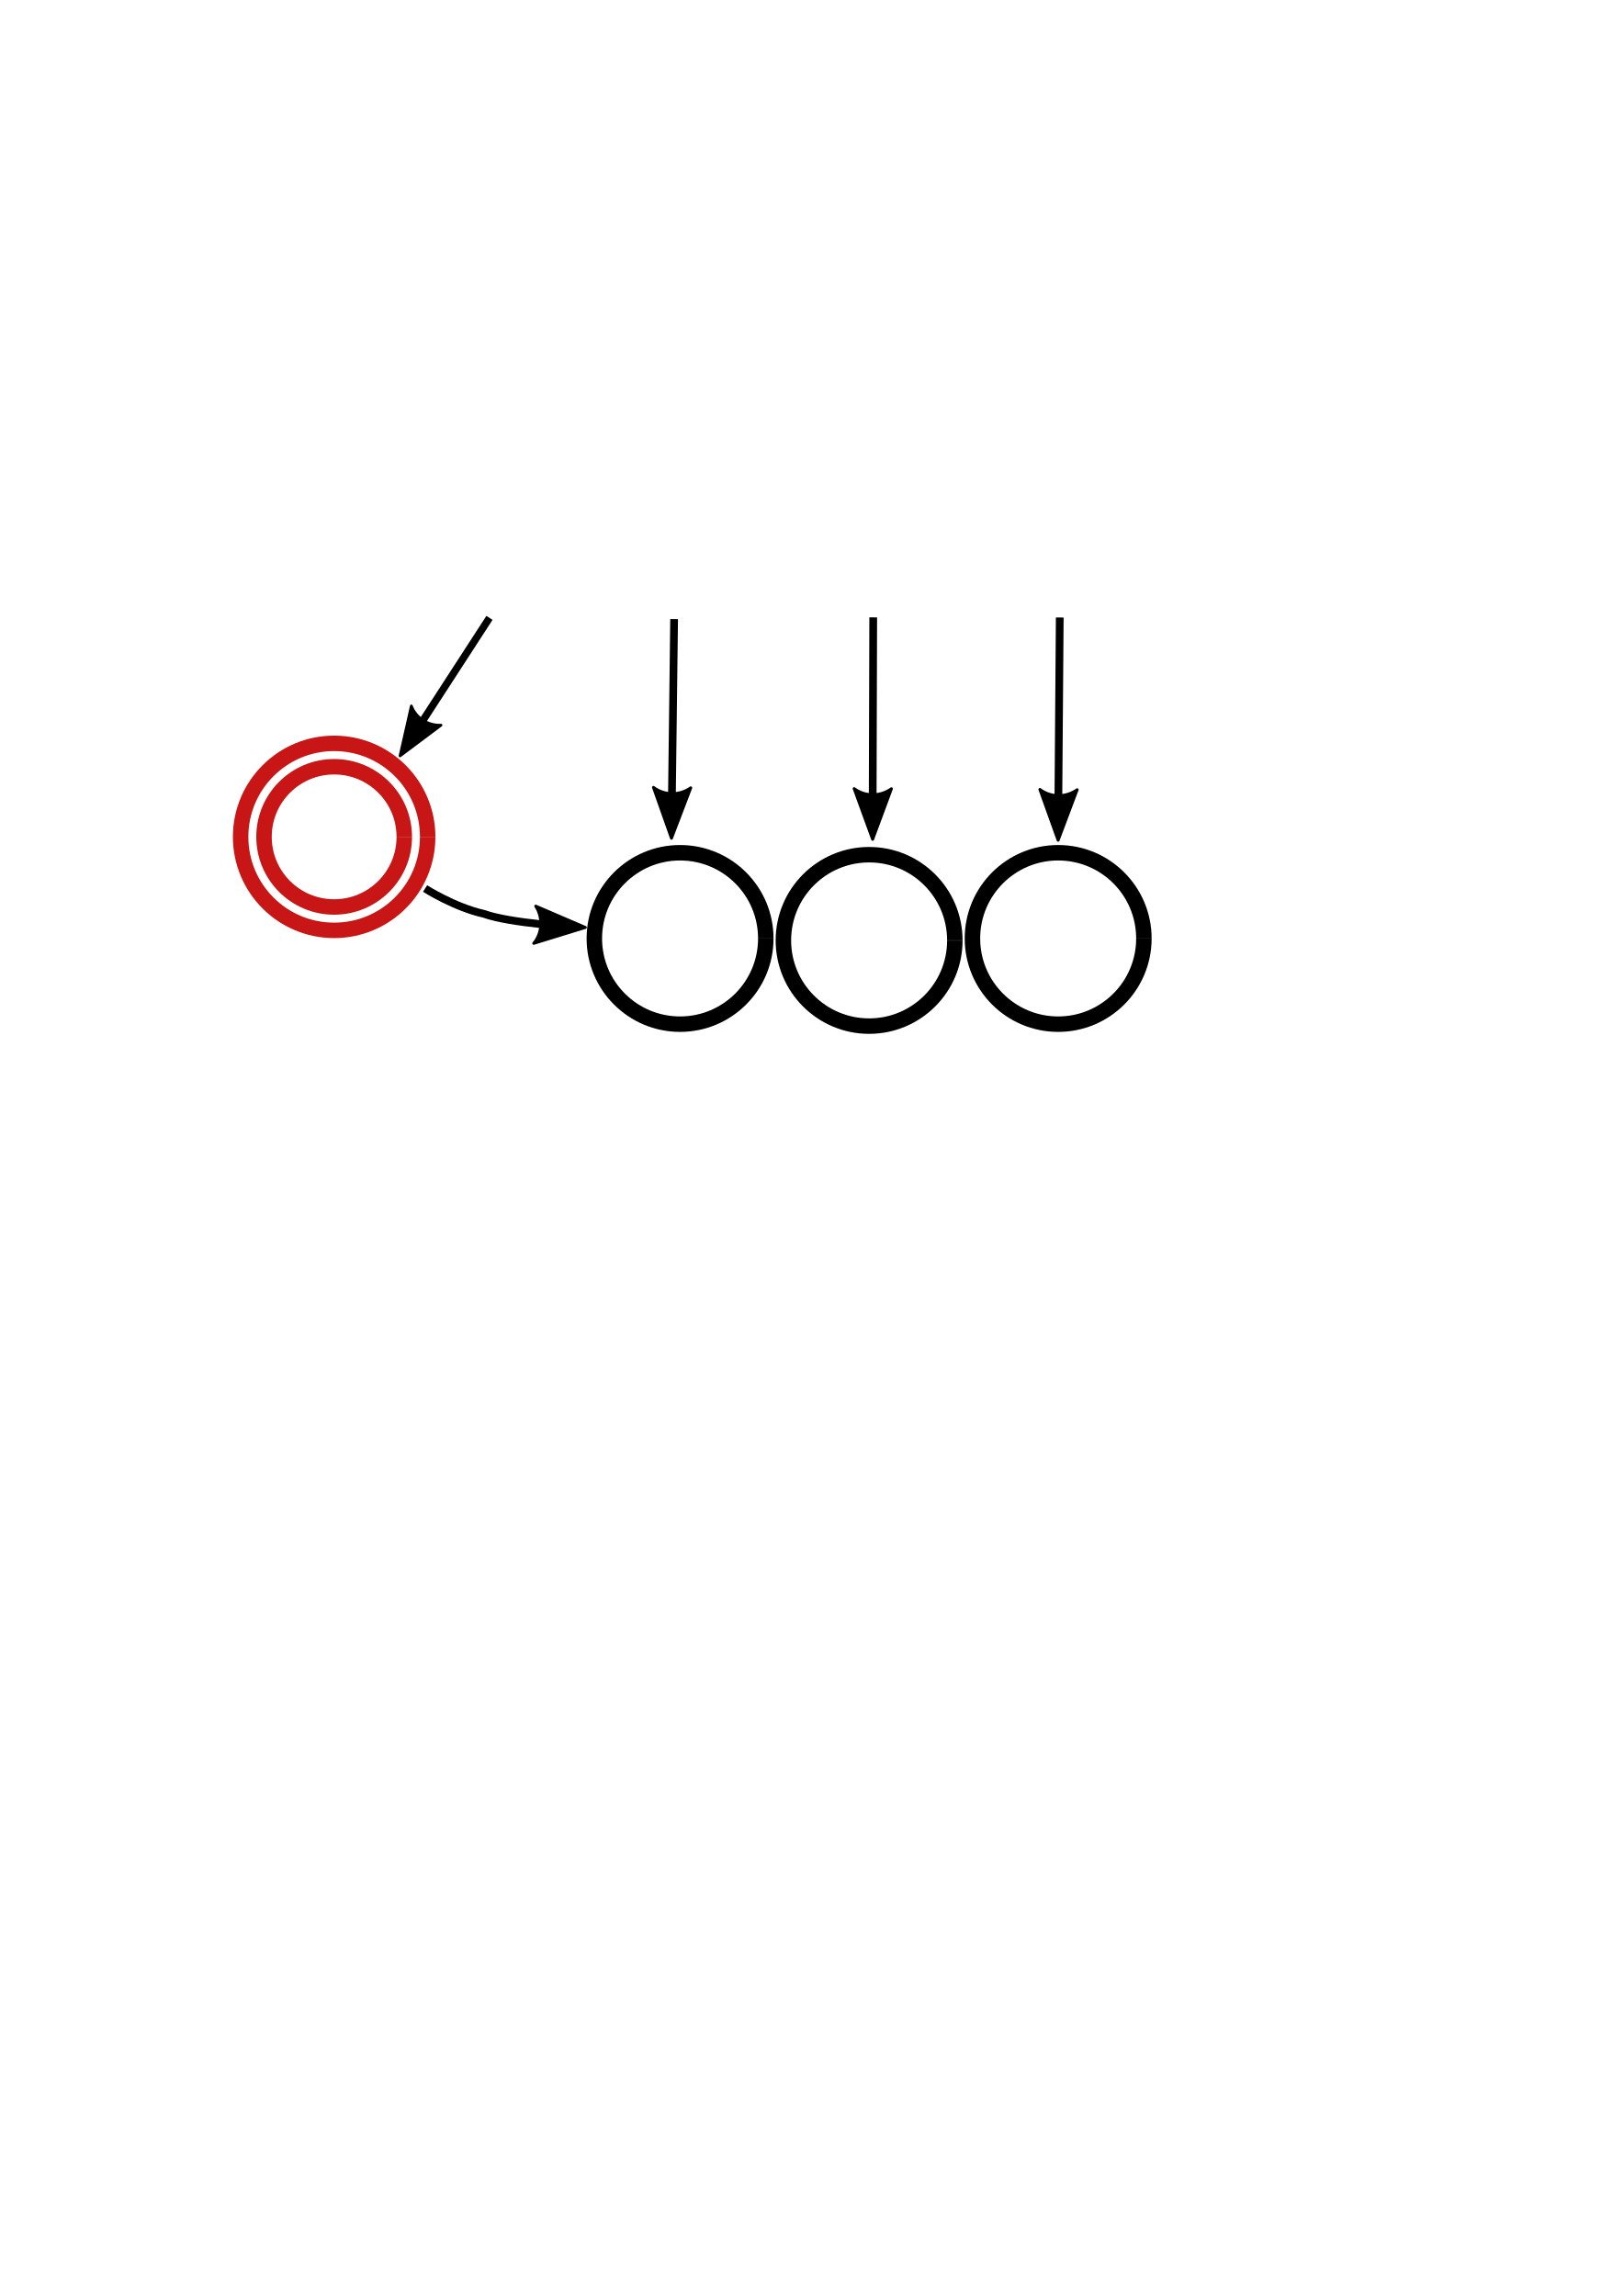
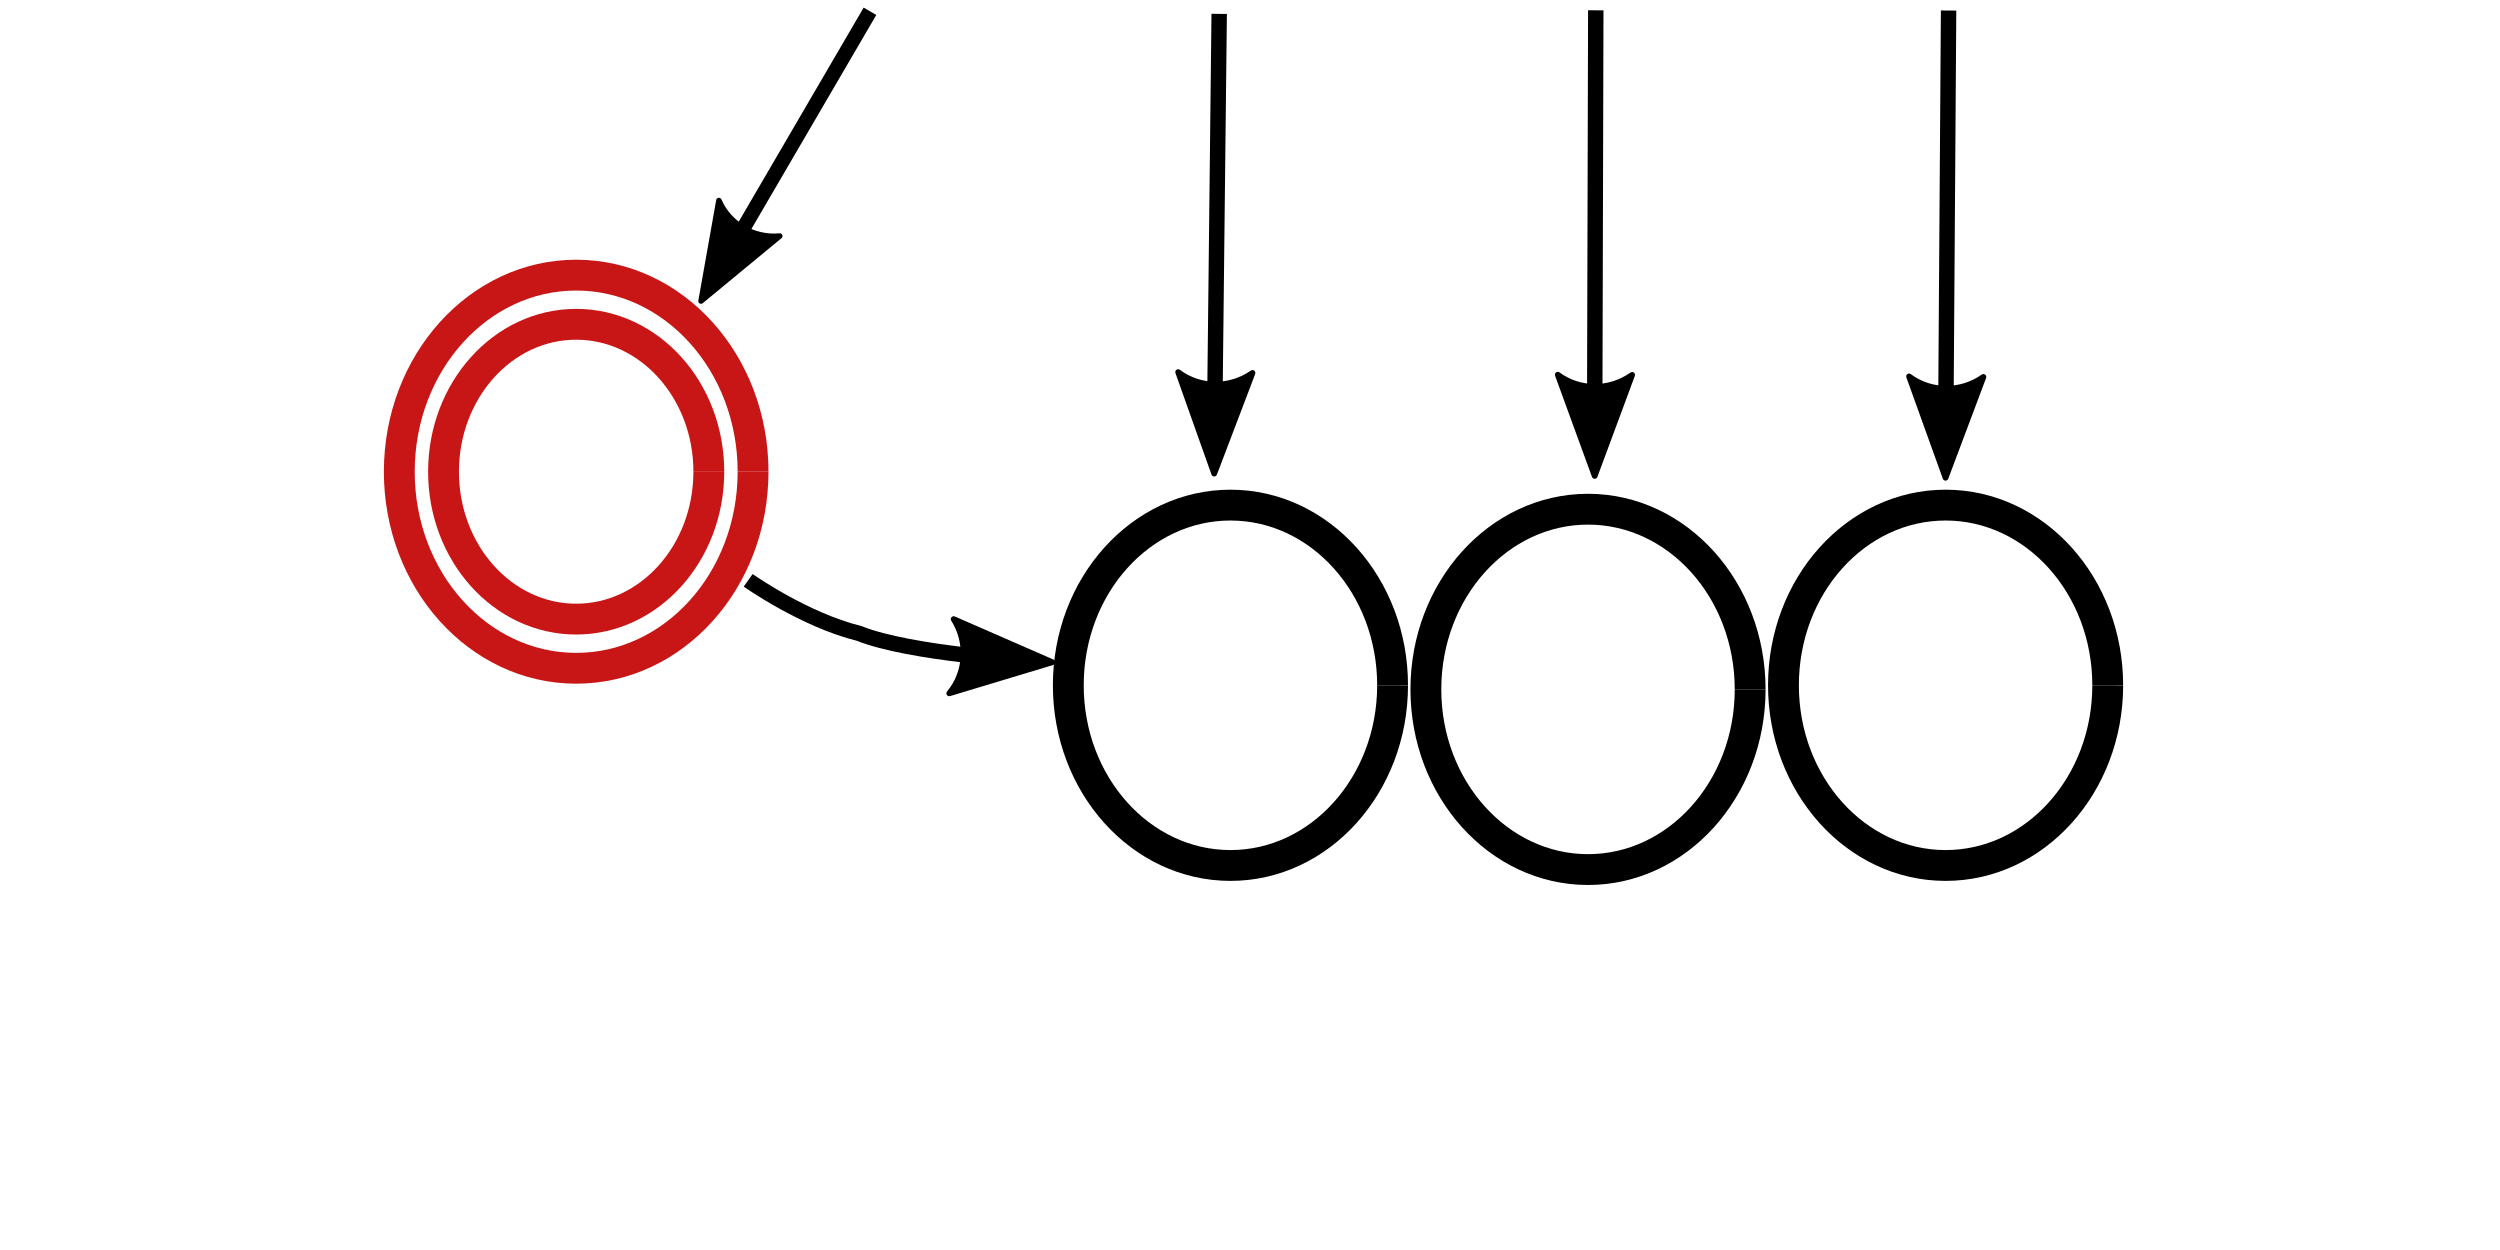
- <svg xmlns="http://www.w3.org/2000/svg" xmlns:xlink="http://www.w3.org/1999/xlink" width="210mm" height="297mm" viewBox="0 0 210 297" version="1.1" id="svg8">
+ <svg xmlns="http://www.w3.org/2000/svg" xmlns:xlink="http://www.w3.org/1999/xlink" width="1280" height="640" viewBox="0 0 338.667 169.333" version="1.1" id="svg8">
  <defs id="defs2">
    <linearGradient id="linearGradient8436">
      <stop style="stop-color:#000000;stop-opacity:1;" offset="0" id="stop8432" />
      <stop style="stop-color:#000000;stop-opacity:0;" offset="1" id="stop8434" />
    </linearGradient>
    <linearGradient id="linearGradient8032">
      <stop style="stop-color:#000000;stop-opacity:1;" offset="0" id="stop8028" />
      <stop style="stop-color:#000000;stop-opacity:0;" offset="1" id="stop8030" />
    </linearGradient>
    <linearGradient id="linearGradient7646">
      <stop style="stop-color:#000000;stop-opacity:1;" offset="0" id="stop7642" />
      <stop style="stop-color:#000000;stop-opacity:0;" offset="1" id="stop7644" />
    </linearGradient>
    <linearGradient id="linearGradient7202">
      <stop style="stop-color:#000000;stop-opacity:1;" offset="0" id="stop7198" />
      <stop style="stop-color:#000000;stop-opacity:0;" offset="1" id="stop7200" />
    </linearGradient>
-     <marker style="overflow:visible;" id="marker7008" refX="0.0" refY="0.0" orient="auto">
-       <path transform="scale(0.6) rotate(180) translate(0,0)" d="M 8.719,4.034 L -2.207,0.016 L 8.719,-4.002 C 6.973,-1.63 6.983,1.616 8.719,4.034 z " style="fill-rule:evenodd;stroke-width:0.625;stroke-linejoin:round;stroke:#000000;stroke-opacity:1;fill:#000000;fill-opacity:1" id="path7006" />
+     <marker style="overflow:visible" id="marker7008" refX="0" refY="0" orient="auto">
+       <path transform="scale(-0.6)" d="M 8.719,4.034 -2.207,0.016 8.719,-4.002 c -1.745,2.372 -1.735,5.617 -6e-7,8.035 z" style="fill:#000000;fill-opacity:1;fill-rule:evenodd;stroke:#000000;stroke-width:0.625;stroke-linejoin:round;stroke-opacity:1" id="path7006" />
    </marker>
-     <marker orient="auto" refY="0.0" refX="0.0" id="marker6912" style="overflow:visible;">
-       <path id="path6910" style="fill-rule:evenodd;stroke-width:0.625;stroke-linejoin:round;stroke:#000000;stroke-opacity:1;fill:#000000;fill-opacity:1" d="M 8.719,4.034 L -2.207,0.016 L 8.719,-4.002 C 6.973,-1.63 6.983,1.616 8.719,4.034 z " transform="scale(0.6) rotate(180) translate(0,0)" />
+     <marker orient="auto" refY="0" refX="0" id="marker6912" style="overflow:visible">
+       <path id="path6910" style="fill:#000000;fill-opacity:1;fill-rule:evenodd;stroke:#000000;stroke-width:0.625;stroke-linejoin:round;stroke-opacity:1" d="M 8.719,4.034 -2.207,0.016 8.719,-4.002 c -1.745,2.372 -1.735,5.617 -6e-7,8.035 z" transform="scale(-0.6)" />
    </marker>
-     <marker style="overflow:visible;" id="marker5880" refX="0.0" refY="0.0" orient="auto">
-       <path transform="scale(0.6) rotate(180) translate(0,0)" d="M 8.719,4.034 L -2.207,0.016 L 8.719,-4.002 C 6.973,-1.63 6.983,1.616 8.719,4.034 z " style="fill-rule:evenodd;stroke-width:0.625;stroke-linejoin:round;stroke:#000000;stroke-opacity:1;fill:#000000;fill-opacity:1" id="path5878" />
+     <marker style="overflow:visible" id="marker5880" refX="0" refY="0" orient="auto">
+       <path transform="scale(-0.6)" d="M 8.719,4.034 -2.207,0.016 8.719,-4.002 c -1.745,2.372 -1.735,5.617 -6e-7,8.035 z" style="fill:#000000;fill-opacity:1;fill-rule:evenodd;stroke:#000000;stroke-width:0.625;stroke-linejoin:round;stroke-opacity:1" id="path5878" />
    </marker>
-     <marker style="overflow:visible;" id="marker5598" refX="0.0" refY="0.0" orient="auto">
-       <path transform="scale(0.6) rotate(180) translate(0,0)" d="M 8.719,4.034 L -2.207,0.016 L 8.719,-4.002 C 6.973,-1.63 6.983,1.616 8.719,4.034 z " style="fill-rule:evenodd;stroke-width:0.625;stroke-linejoin:round;stroke:#000000;stroke-opacity:1;fill:#000000;fill-opacity:1" id="path5596" />
+     <marker style="overflow:visible" id="marker5598" refX="0" refY="0" orient="auto">
+       <path transform="scale(-0.6)" d="M 8.719,4.034 -2.207,0.016 8.719,-4.002 c -1.745,2.372 -1.735,5.617 -6e-7,8.035 z" style="fill:#000000;fill-opacity:1;fill-rule:evenodd;stroke:#000000;stroke-width:0.625;stroke-linejoin:round;stroke-opacity:1" id="path5596" />
    </marker>
-     <marker orient="auto" refY="0.0" refX="0.0" id="Arrow2Mend" style="overflow:visible;">
-       <path id="path4779" style="fill-rule:evenodd;stroke-width:0.625;stroke-linejoin:round;stroke:#000000;stroke-opacity:1;fill:#000000;fill-opacity:1" d="M 8.719,4.034 L -2.207,0.016 L 8.719,-4.002 C 6.973,-1.63 6.983,1.616 8.719,4.034 z " transform="scale(0.6) rotate(180) translate(0,0)" />
+     <marker orient="auto" refY="0" refX="0" id="Arrow2Mend" style="overflow:visible">
+       <path id="path4779" style="fill:#000000;fill-opacity:1;fill-rule:evenodd;stroke:#000000;stroke-width:0.625;stroke-linejoin:round;stroke-opacity:1" d="M 8.719,4.034 -2.207,0.016 8.719,-4.002 c -1.745,2.372 -1.735,5.617 -6e-7,8.035 z" transform="scale(-0.6)" />
    </marker>
-     <marker orient="auto" refY="0.0" refX="0.0" id="TriangleOutS" style="overflow:visible">
-       <path id="path4900" d="M 5.77,0.0 L -2.88,5.0 L -2.88,-5.0 L 5.77,0.0 z " style="fill-rule:evenodd;stroke:#000000;stroke-width:1pt;stroke-opacity:1;fill:#000000;fill-opacity:1" transform="scale(0.2)" />
+     <marker orient="auto" refY="0" refX="0" id="TriangleOutS" style="overflow:visible">
+       <path id="path4900" d="M 5.77,0 -2.88,5 V -5 Z" style="fill:#000000;fill-opacity:1;fill-rule:evenodd;stroke:#000000;stroke-width:1pt;stroke-opacity:1" transform="scale(0.2)" />
    </marker>
-     <marker orient="auto" refY="0.0" refX="0.0" id="Arrow1Lend" style="overflow:visible;">
-       <path id="path4755" d="M 0.0,0.0 L 5.0,-5.0 L -12.5,0.0 L 5.0,5.0 L 0.0,0.0 z " style="fill-rule:evenodd;stroke:#000000;stroke-width:1pt;stroke-opacity:1;fill:#000000;fill-opacity:1" transform="scale(0.8) rotate(180) translate(12.5,0)" />
+     <marker orient="auto" refY="0" refX="0" id="Arrow1Lend" style="overflow:visible">
+       <path id="path4755" d="M 0,0 5,-5 -12.5,0 5,5 Z" style="fill:#000000;fill-opacity:1;fill-rule:evenodd;stroke:#000000;stroke-width:1pt;stroke-opacity:1" transform="matrix(-0.8,0,0,-0.8,-10,0)" />
    </marker>
-     <marker orient="auto" refY="0.0" refX="0.0" id="Arrow1Lstart" style="overflow:visible">
-       <path id="path4752" d="M 0.0,0.0 L 5.0,-5.0 L -12.5,0.0 L 5.0,5.0 L 0.0,0.0 z " style="fill-rule:evenodd;stroke:#000000;stroke-width:1pt;stroke-opacity:1;fill:#000000;fill-opacity:1" transform="scale(0.8) translate(12.5,0)" />
+     <marker orient="auto" refY="0" refX="0" id="Arrow1Lstart" style="overflow:visible">
+       <path id="path4752" d="M 0,0 5,-5 -12.5,0 5,5 Z" style="fill:#000000;fill-opacity:1;fill-rule:evenodd;stroke:#000000;stroke-width:1pt;stroke-opacity:1" transform="matrix(0.8,0,0,0.8,10,0)" />
    </marker>
-     <linearGradient xlink:href="#linearGradient7202" id="linearGradient7204" x1="77.734" y1="177.603" x2="82.587" y2="172.526" gradientUnits="userSpaceOnUse" gradientTransform="matrix(0.9376204,0,0,0.9591093,-14.70814,-84.70519)" />
-     <linearGradient xlink:href="#linearGradient7646" id="linearGradient7648" x1="159.156" y1="169.209" x2="155.468" y2="148.103" gradientUnits="userSpaceOnUse" gradientTransform="matrix(0.9898168,0,0,1.028688,-16.89315,-98.20789)" />
-     <linearGradient xlink:href="#linearGradient8032" id="linearGradient8034" x1="131.141" y1="155.932" x2="133.57" y2="173.124" gradientUnits="userSpaceOnUse" gradientTransform="matrix(0.9956848,0,0,1.010868,-17.58045,-95.46851)" />
-     <linearGradient xlink:href="#linearGradient8436" id="linearGradient8438" x1="106.815" y1="151.878" x2="107.653" y2="161.804" gradientUnits="userSpaceOnUse" gradientTransform="matrix(1.004382,0,0,0.9875278,-20.43165,-90.65227)" />
+     <linearGradient xlink:href="#linearGradient7202" id="linearGradient7204" x1="77.734" y1="177.603" x2="82.587" y2="172.526" gradientUnits="userSpaceOnUse" gradientTransform="matrix(1.857503,0,0,2.111567,-36.70106,-233.2468)" />
+     <linearGradient xlink:href="#linearGradient7646" id="linearGradient7648" x1="159.156" y1="169.209" x2="155.468" y2="148.103" gradientUnits="userSpaceOnUse" gradientTransform="matrix(1.960908,0,0,2.26475,-41.02975,-262.9742)" />
+     <linearGradient xlink:href="#linearGradient8032" id="linearGradient8034" x1="131.141" y1="155.932" x2="133.57" y2="173.124" gradientUnits="userSpaceOnUse" gradientTransform="matrix(1.972533,0,0,2.225519,-42.39135,-256.9432)" />
+     <linearGradient xlink:href="#linearGradient8436" id="linearGradient8438" x1="106.815" y1="151.878" x2="107.653" y2="161.804" gradientUnits="userSpaceOnUse" gradientTransform="matrix(1.989763,0,0,2.174133,-48.03982,-246.3398)" />
  </defs>
-   <g id="layer1">
-     <path transform="scale(1,-1)" d="m 99.042,-121.395 a 11.087,11.087 0 0 1 -11.084,11.087 11.087,11.087 0 0 1 -11.09,-11.081 11.087,11.087 0 0 1 11.078,-11.093 11.087,11.087 0 0 1 11.096,11.075" style="fill:none;fill-opacity:1;stroke:#000000;stroke-width:2;stroke-miterlimit:4;stroke-dasharray:none;stroke-opacity:1" id="path248" />
-     <path style="fill:url(#linearGradient7204);fill-opacity:1;stroke:#000000;stroke-width:0.948;stroke-linecap:butt;stroke-linejoin:miter;stroke-miterlimit:0.3;stroke-dasharray:none;stroke-opacity:1;marker-end:url(#Arrow2Mend)" d="M 63.306,79.923 52.414,96.718" id="path5052" />
-     <path id="path5594" d="m 87.186,80.081 -0.335,27.03" style="fill:url(#linearGradient8438);fill-opacity:1;stroke:#000000;stroke-width:1;stroke-linecap:butt;stroke-linejoin:miter;stroke-miterlimit:0.3;stroke-dasharray:none;stroke-opacity:1;marker-end:url(#marker5598)" />
-     <path id="path5876" d="m 54.978,114.936 c 0,0 3.817,2.43 7.592,3.269 3.47,1.258 11.814,1.705 11.814,1.705" style="fill:none;fill-opacity:1;stroke:#000000;stroke-width:1;stroke-linecap:butt;stroke-linejoin:miter;stroke-miterlimit:0.3;stroke-dasharray:none;stroke-opacity:1;marker-end:url(#marker5880)" />
-     <path style="fill:url(#linearGradient8034);fill-opacity:1;stroke:#000000;stroke-width:1;stroke-linecap:butt;stroke-linejoin:miter;stroke-miterlimit:0.3;stroke-dasharray:none;stroke-opacity:1;marker-end:url(#marker6912)" d="M 112.937,79.861 112.856,107.252" id="path6908" />
-     <path id="path7004" d="m 137.062,79.876 -0.209,27.492" style="fill:url(#linearGradient7648);fill-opacity:1;stroke:#000000;stroke-width:1;stroke-linecap:butt;stroke-linejoin:miter;stroke-miterlimit:0.3;stroke-dasharray:none;stroke-opacity:1;marker-end:url(#marker7008)" />
-     <flowRoot xml:space="preserve" id="flowRoot7184" style="font-style:normal;font-weight:normal;font-size:40px;line-height:1.25;font-family:sans-serif;letter-spacing:0px;word-spacing:0px;fill:#0000fa;fill-opacity:1;stroke:none" transform="matrix(0.2645833,0,0,0.2645833,-18.99986,-4.079143)">
+   <g id="layer1" transform="translate(0,-127.6667)">
+     <path transform="scale(1,-1)" d="m 188.648,-220.501 a 21.964,24.409 0 0 1 -21.958,24.409 21.964,24.409 0 0 1 -21.97,-24.395 21.964,24.409 0 0 1 21.946,-24.423 21.964,24.409 0 0 1 21.983,24.382" style="fill:none;fill-opacity:1;stroke:#000000;stroke-width:4.177;stroke-miterlimit:4;stroke-dasharray:none;stroke-opacity:1" id="path248" />
+     <path style="fill:url(#linearGradient7204);fill-opacity:1;stroke:#000000;stroke-width:1.98;stroke-linecap:butt;stroke-linejoin:miter;stroke-miterlimit:0.3;stroke-dasharray:none;stroke-opacity:1;marker-end:url(#Arrow2Mend)" d="M 117.852,129.196 96.273,166.173" id="path5052" />
+     <path id="path5594" d="m 165.159,129.546 -0.664,59.51" style="fill:url(#linearGradient8438);fill-opacity:1;stroke:#000000;stroke-width:2.088;stroke-linecap:butt;stroke-linejoin:miter;stroke-miterlimit:0.3;stroke-dasharray:none;stroke-opacity:1;marker-end:url(#marker5598)" />
+     <path id="path5876" d="m 101.352,206.282 c 0,0 7.562,5.349 15.041,7.196 6.874,2.77 23.404,3.754 23.404,3.754" style="fill:none;fill-opacity:1;stroke:#000000;stroke-width:2.088;stroke-linecap:butt;stroke-linejoin:miter;stroke-miterlimit:0.3;stroke-dasharray:none;stroke-opacity:1;marker-end:url(#marker5880)" />
+     <path style="fill:url(#linearGradient8034);fill-opacity:1;stroke:#000000;stroke-width:2.088;stroke-linecap:butt;stroke-linejoin:miter;stroke-miterlimit:0.3;stroke-dasharray:none;stroke-opacity:1;marker-end:url(#marker6912)" d="m 216.175,129.062 -0.161,60.304" id="path6908" />
+     <path id="path7004" d="m 263.969,129.093 -0.413,60.525" style="fill:url(#linearGradient7648);fill-opacity:1;stroke:#000000;stroke-width:2.088;stroke-linecap:butt;stroke-linejoin:miter;stroke-miterlimit:0.3;stroke-dasharray:none;stroke-opacity:1;marker-end:url(#marker7008)" />
+     <flowRoot xml:space="preserve" id="flowRoot7184" style="font-style:normal;font-weight:normal;font-size:40px;line-height:1.25;font-family:sans-serif;letter-spacing:0px;word-spacing:0px;fill:#0000fa;fill-opacity:1;stroke:none" transform="matrix(0.5241612,0,0,0.5825044,-45.20331,-55.74119)">
      <flowRegion id="flowRegion7186" style="fill:#0000fa;fill-opacity:1">
        <rect id="rect7188" width="459.77" height="203.757" x="183.888" y="515.9" style="fill:#0000fa;fill-opacity:1" />
      </flowRegion>
      <flowPara id="flowPara7190" style="font-style:normal;font-variant:normal;font-weight:normal;font-stretch:normal;font-size:96px;font-family:Arial;-inkscape-font-specification:Arial;fill:#000000;fill-opacity:1">
        <flowSpan style="fill:#c81616;fill-opacity:1" id="flowSpan1001">Just</flowSpan>Cause</flowPara>
    </flowRoot>
-     <path style="fill:#bfb9b0;fill-opacity:0;stroke:#5ab200;stroke-width:0.14;stroke-miterlimit:4;stroke-dasharray:none;stroke-opacity:0" d="m 86.535,133.334 c -4.754,-0.665 -8.489,-3.734 -9.997,-8.216 -0.41,-1.218 -0.465,-1.573 -0.524,-3.355 -0.036,-1.096 -0.08,-1.992 -0.097,-1.992 -0.017,0 -1.533,0.437 -3.37,0.97 -1.836,0.534 -3.353,0.956 -3.37,0.939 -0.017,-0.017 0.154,-0.4 0.381,-0.85 0.634,-1.257 0.631,-1.262 -0.95,-1.465 -3.528,-0.454 -6.741,-1.392 -8.733,-2.549 -1.159,-0.674 -2.708,-1.909 -3.811,-3.04 l -0.835,-0.856 0.284,-0.284 0.284,-0.284 1.038,1.006 c 2.394,2.319 4.149,3.329 7.542,4.337 0.829,0.246 4.902,0.957 5.49,0.958 0.288,5.3e-4 0.236,-0.378 -0.186,-1.363 -0.158,-0.368 -0.197,-0.594 -0.102,-0.594 0.084,0 1.561,0.637 3.283,1.416 1.721,0.779 3.149,1.392 3.172,1.363 0.023,-0.029 0.146,-0.493 0.272,-1.032 0.315,-1.336 1.452,-3.58 2.385,-4.707 0.425,-0.513 1.168,-1.255 1.652,-1.65 1.008,-0.822 3.282,-1.994 4.515,-2.327 1.106,-0.298 3.98,-0.412 5.168,-0.205 4.259,0.742 7.928,3.915 9.322,8.063 1.935,5.76 -0.779,12.034 -6.347,14.672 -1.892,0.896 -4.51,1.319 -6.469,1.045 z" id="path9250" />
-     <path style="fill:#bfb9b0;fill-opacity:0;stroke:#5ab200;stroke-width:0.14;stroke-miterlimit:4;stroke-dasharray:none;stroke-opacity:0" d="m 110.722,133.474 c -4.751,-0.664 -8.463,-3.713 -10.005,-8.216 -0.451,-1.317 -0.467,-1.436 -0.472,-3.599 -0.006,-2.653 0.15,-3.379 1.173,-5.453 1.226,-2.484 2.899,-4.156 5.393,-5.39 1.543,-0.764 2.703,-1.103 4.217,-1.234 l 1.002,-0.086 -1.246,-3.286 c -0.685,-1.807 -1.246,-3.33 -1.246,-3.384 -1.6e-4,-0.054 0.33,0.055 0.734,0.243 0.404,0.188 0.883,0.342 1.065,0.343 l 0.331,0.001 -0.104,-8.312 -0.104,-8.312 0.374,-0.094 c 0.206,-0.052 0.408,-0.06 0.45,-0.018 0.042,0.042 0.112,3.824 0.155,8.405 l 0.079,8.329 h 0.304 c 0.167,0 0.611,-0.155 0.985,-0.345 0.375,-0.19 0.706,-0.319 0.737,-0.288 0.044,0.044 -1.811,5.361 -2.282,6.54 -0.085,0.213 -0.009,0.245 0.591,0.245 2.697,0 6.024,1.576 8.114,3.845 5.516,5.986 3.624,15.513 -3.775,19.019 -1.892,0.896 -4.51,1.319 -6.469,1.045 z" id="path9252" />
-     <path id="path11296" style="fill:none;fill-opacity:1;stroke:#c81616;stroke-width:2;stroke-miterlimit:4;stroke-dasharray:none;stroke-opacity:1" d="m 55.312,-108.253 a 12.095,12.095 0 0 1 -12.092,12.095 12.095,12.095 0 0 1 -12.099,-12.088 12.095,12.095 0 0 1 12.085,-12.102 12.095,12.095 0 0 1 12.105,12.082" transform="scale(1,-1)" />
-     <flowRoot xml:space="preserve" id="flowRoot11982" style="fill:black;fill-opacity:1;stroke:none;font-family:sans-serif;font-style:normal;font-weight:normal;font-size:16px;line-height:1.25;letter-spacing:0px;word-spacing:0px;">
-       <flowRegion id="flowRegion11984" style="font-size:16px;">
-         <rect id="rect11986" width="224.84" height="101.94" x="35.25" y="571.375" style="font-size:16px;" />
+     <path style="fill:#bfb9b0;fill-opacity:0;stroke:#5ab200;stroke-width:0.292;stroke-miterlimit:4;stroke-dasharray:none;stroke-opacity:0" d="m 163.87,246.787 c -9.418,-1.463 -16.817,-8.221 -19.804,-18.089 -0.812,-2.682 -0.922,-3.463 -1.039,-7.385 -0.072,-2.412 -0.158,-4.386 -0.192,-4.386 -0.034,0 -3.038,0.961 -6.676,2.136 -3.638,1.175 -6.642,2.105 -6.676,2.066 -0.034,-0.038 0.306,-0.88 0.756,-1.871 1.256,-2.767 1.25,-2.778 -1.883,-3.226 -6.989,-0.999 -13.355,-3.064 -17.3,-5.613 -2.296,-1.483 -5.364,-4.203 -7.55,-6.692 l -1.654,-1.884 0.564,-0.626 0.564,-0.626 2.056,2.214 c 4.743,5.106 8.22,7.329 14.942,9.549 1.642,0.543 9.712,2.108 10.877,2.11 0.57,10e-4 0.467,-0.833 -0.369,-3 -0.313,-0.811 -0.39,-1.308 -0.202,-1.308 0.167,0 3.093,1.403 6.504,3.118 3.41,1.715 6.238,3.065 6.284,3.001 0.046,-0.064 0.288,-1.086 0.54,-2.271 0.624,-2.942 2.876,-7.881 4.726,-10.363 0.841,-1.129 2.314,-2.764 3.273,-3.633 1.997,-1.811 6.503,-4.391 8.945,-5.122 2.191,-0.656 7.884,-0.907 10.239,-0.451 8.437,1.633 15.706,8.62 18.467,17.752 3.834,12.68 -1.543,26.494 -12.574,32.302 -3.748,1.973 -8.934,2.904 -12.816,2.301 z" id="path9250" />
+     <path style="fill:#bfb9b0;fill-opacity:0;stroke:#5ab200;stroke-width:0.292;stroke-miterlimit:4;stroke-dasharray:none;stroke-opacity:0" d="m 211.786,247.095 c -9.412,-1.462 -16.766,-8.174 -19.82,-18.089 -0.893,-2.9 -0.924,-3.161 -0.935,-7.924 -0.012,-5.84 0.297,-7.438 2.324,-12.004 2.428,-5.468 5.743,-9.15 10.683,-11.868 3.058,-1.682 5.355,-2.428 8.355,-2.716 l 1.985,-0.19 -2.469,-7.233 c -1.358,-3.978 -2.469,-7.331 -2.469,-7.45 -3.1e-4,-0.119 0.654,0.122 1.454,0.536 0.8,0.414 1.749,0.754 2.109,0.755 l 0.655,0.003 -0.206,-18.299 -0.206,-18.299 0.741,-0.206 c 0.407,-0.114 0.808,-0.131 0.891,-0.039 0.083,0.092 0.221,8.419 0.307,18.505 l 0.156,18.338 h 0.603 c 0.331,0 1.21,-0.342 1.952,-0.759 0.742,-0.417 1.399,-0.703 1.461,-0.635 0.087,0.097 -3.589,11.804 -4.52,14.399 -0.168,0.469 -0.018,0.539 1.17,0.539 5.343,0 11.933,3.471 16.075,8.466 10.927,13.178 7.18,34.153 -7.479,41.871 -3.748,1.973 -8.934,2.904 -12.816,2.301 z" id="path9252" />
+     <path id="path11296" style="fill:none;fill-opacity:1;stroke:#c81616;stroke-width:4.177;stroke-miterlimit:4;stroke-dasharray:none;stroke-opacity:1" d="m 102.014,-191.567 a 23.962,26.629 0 0 1 -23.955,26.629 23.962,26.629 0 0 1 -23.968,-26.614 23.962,26.629 0 0 1 23.941,-26.644 23.962,26.629 0 0 1 23.982,26.599" transform="scale(1,-1)" />
+     <flowRoot xml:space="preserve" id="flowRoot11982" style="font-style:normal;font-weight:normal;font-size:16px;line-height:1.25;font-family:sans-serif;letter-spacing:0px;word-spacing:0px;fill:#000000;fill-opacity:1;stroke:none">
+       <flowRegion id="flowRegion11984" style="font-size:16px">
+         <rect id="rect11986" width="224.84" height="101.94" x="35.25" y="571.375" style="font-size:16px" />
      </flowRegion>
      <flowPara id="flowPara11988" />
    </flowRoot>
    <text xml:space="preserve" style="font-style:normal;font-weight:normal;font-size:10.583px;line-height:1.25;font-family:sans-serif;letter-spacing:0px;word-spacing:0px;fill:#000000;fill-opacity:1;stroke:none;stroke-width:0.265" x="16.511" y="156.974" id="text11992">
      <tspan id="tspan11990" x="16.511" y="166.338" style="stroke-width:0.265" />
    </text>
    <text xml:space="preserve" style="font-style:normal;font-weight:normal;font-size:10.583px;line-height:1.25;font-family:sans-serif;letter-spacing:0px;word-spacing:0px;fill:#000000;fill-opacity:1;stroke:none;stroke-width:0.265" x="51.297" y="137.186" id="text12008">
      <tspan id="tspan12006" x="51.297" y="146.55" style="stroke-width:0.265" />
    </text>
-     <path transform="scale(1,-1)" d="m 52.287,-108.253 a 9.07,9.07 0 0 1 -9.068,9.07 9.07,9.07 0 0 1 -9.073,-9.065 9.07,9.07 0 0 1 9.063,-9.075 9.07,9.07 0 0 1 9.078,9.06" style="fill:none;fill-opacity:1;stroke:#c81616;stroke-width:2;stroke-miterlimit:4;stroke-dasharray:none;stroke-opacity:1" id="path4763" />
-     <path id="path4884" style="fill:none;fill-opacity:1;stroke:#000000;stroke-width:2;stroke-miterlimit:4;stroke-dasharray:none;stroke-opacity:1" d="m 123.493,-121.647 a 11.087,11.087 0 0 1 -11.084,11.087 11.087,11.087 0 0 1 -11.09,-11.081 11.087,11.087 0 0 1 11.078,-11.093 11.087,11.087 0 0 1 11.096,11.075" transform="scale(1,-1)" />
-     <path transform="scale(1,-1)" d="m 147.944,-121.395 a 11.087,11.087 0 0 1 -11.084,11.087 11.087,11.087 0 0 1 -11.09,-11.081 11.087,11.087 0 0 1 11.078,-11.093 11.087,11.087 0 0 1 11.096,11.075" style="fill:none;fill-opacity:1;stroke:#000000;stroke-width:2;stroke-miterlimit:4;stroke-dasharray:none;stroke-opacity:1" id="path4888" />
+     <path transform="scale(1,-1)" d="m 96.021,-191.567 a 17.969,19.969 0 0 1 -17.964,19.969 17.969,19.969 0 0 1 -17.974,-19.958 17.969,19.969 0 0 1 17.954,-19.98 17.969,19.969 0 0 1 17.984,19.947" style="fill:none;fill-opacity:1;stroke:#c81616;stroke-width:4.177;stroke-miterlimit:4;stroke-dasharray:none;stroke-opacity:1" id="path4763" />
+     <path id="path4884" style="fill:none;fill-opacity:1;stroke:#000000;stroke-width:4.177;stroke-miterlimit:4;stroke-dasharray:none;stroke-opacity:1" d="m 237.087,-221.056 a 21.964,24.409 0 0 1 -21.958,24.409 21.964,24.409 0 0 1 -21.97,-24.395 21.964,24.409 0 0 1 21.946,-24.423 21.964,24.409 0 0 1 21.983,24.382" transform="scale(1,-1)" />
+     <path transform="scale(1,-1)" d="m 285.527,-220.501 a 21.964,24.409 0 0 1 -21.958,24.409 21.964,24.409 0 0 1 -21.97,-24.395 21.964,24.409 0 0 1 21.946,-24.423 21.964,24.409 0 0 1 21.983,24.382" style="fill:none;fill-opacity:1;stroke:#000000;stroke-width:4.177;stroke-miterlimit:4;stroke-dasharray:none;stroke-opacity:1" id="path4888" />
    <text xml:space="preserve" style="font-style:normal;font-weight:normal;font-size:10.583px;line-height:1.25;font-family:sans-serif;letter-spacing:0px;word-spacing:0px;fill:#000000;fill-opacity:1;stroke:none;stroke-width:0.265" x="97.32" y="101.291" id="text1005">
      <tspan id="tspan1003" x="97.32" y="110.654" style="stroke-width:0.265" />
    </text>
  </g>
</svg>
